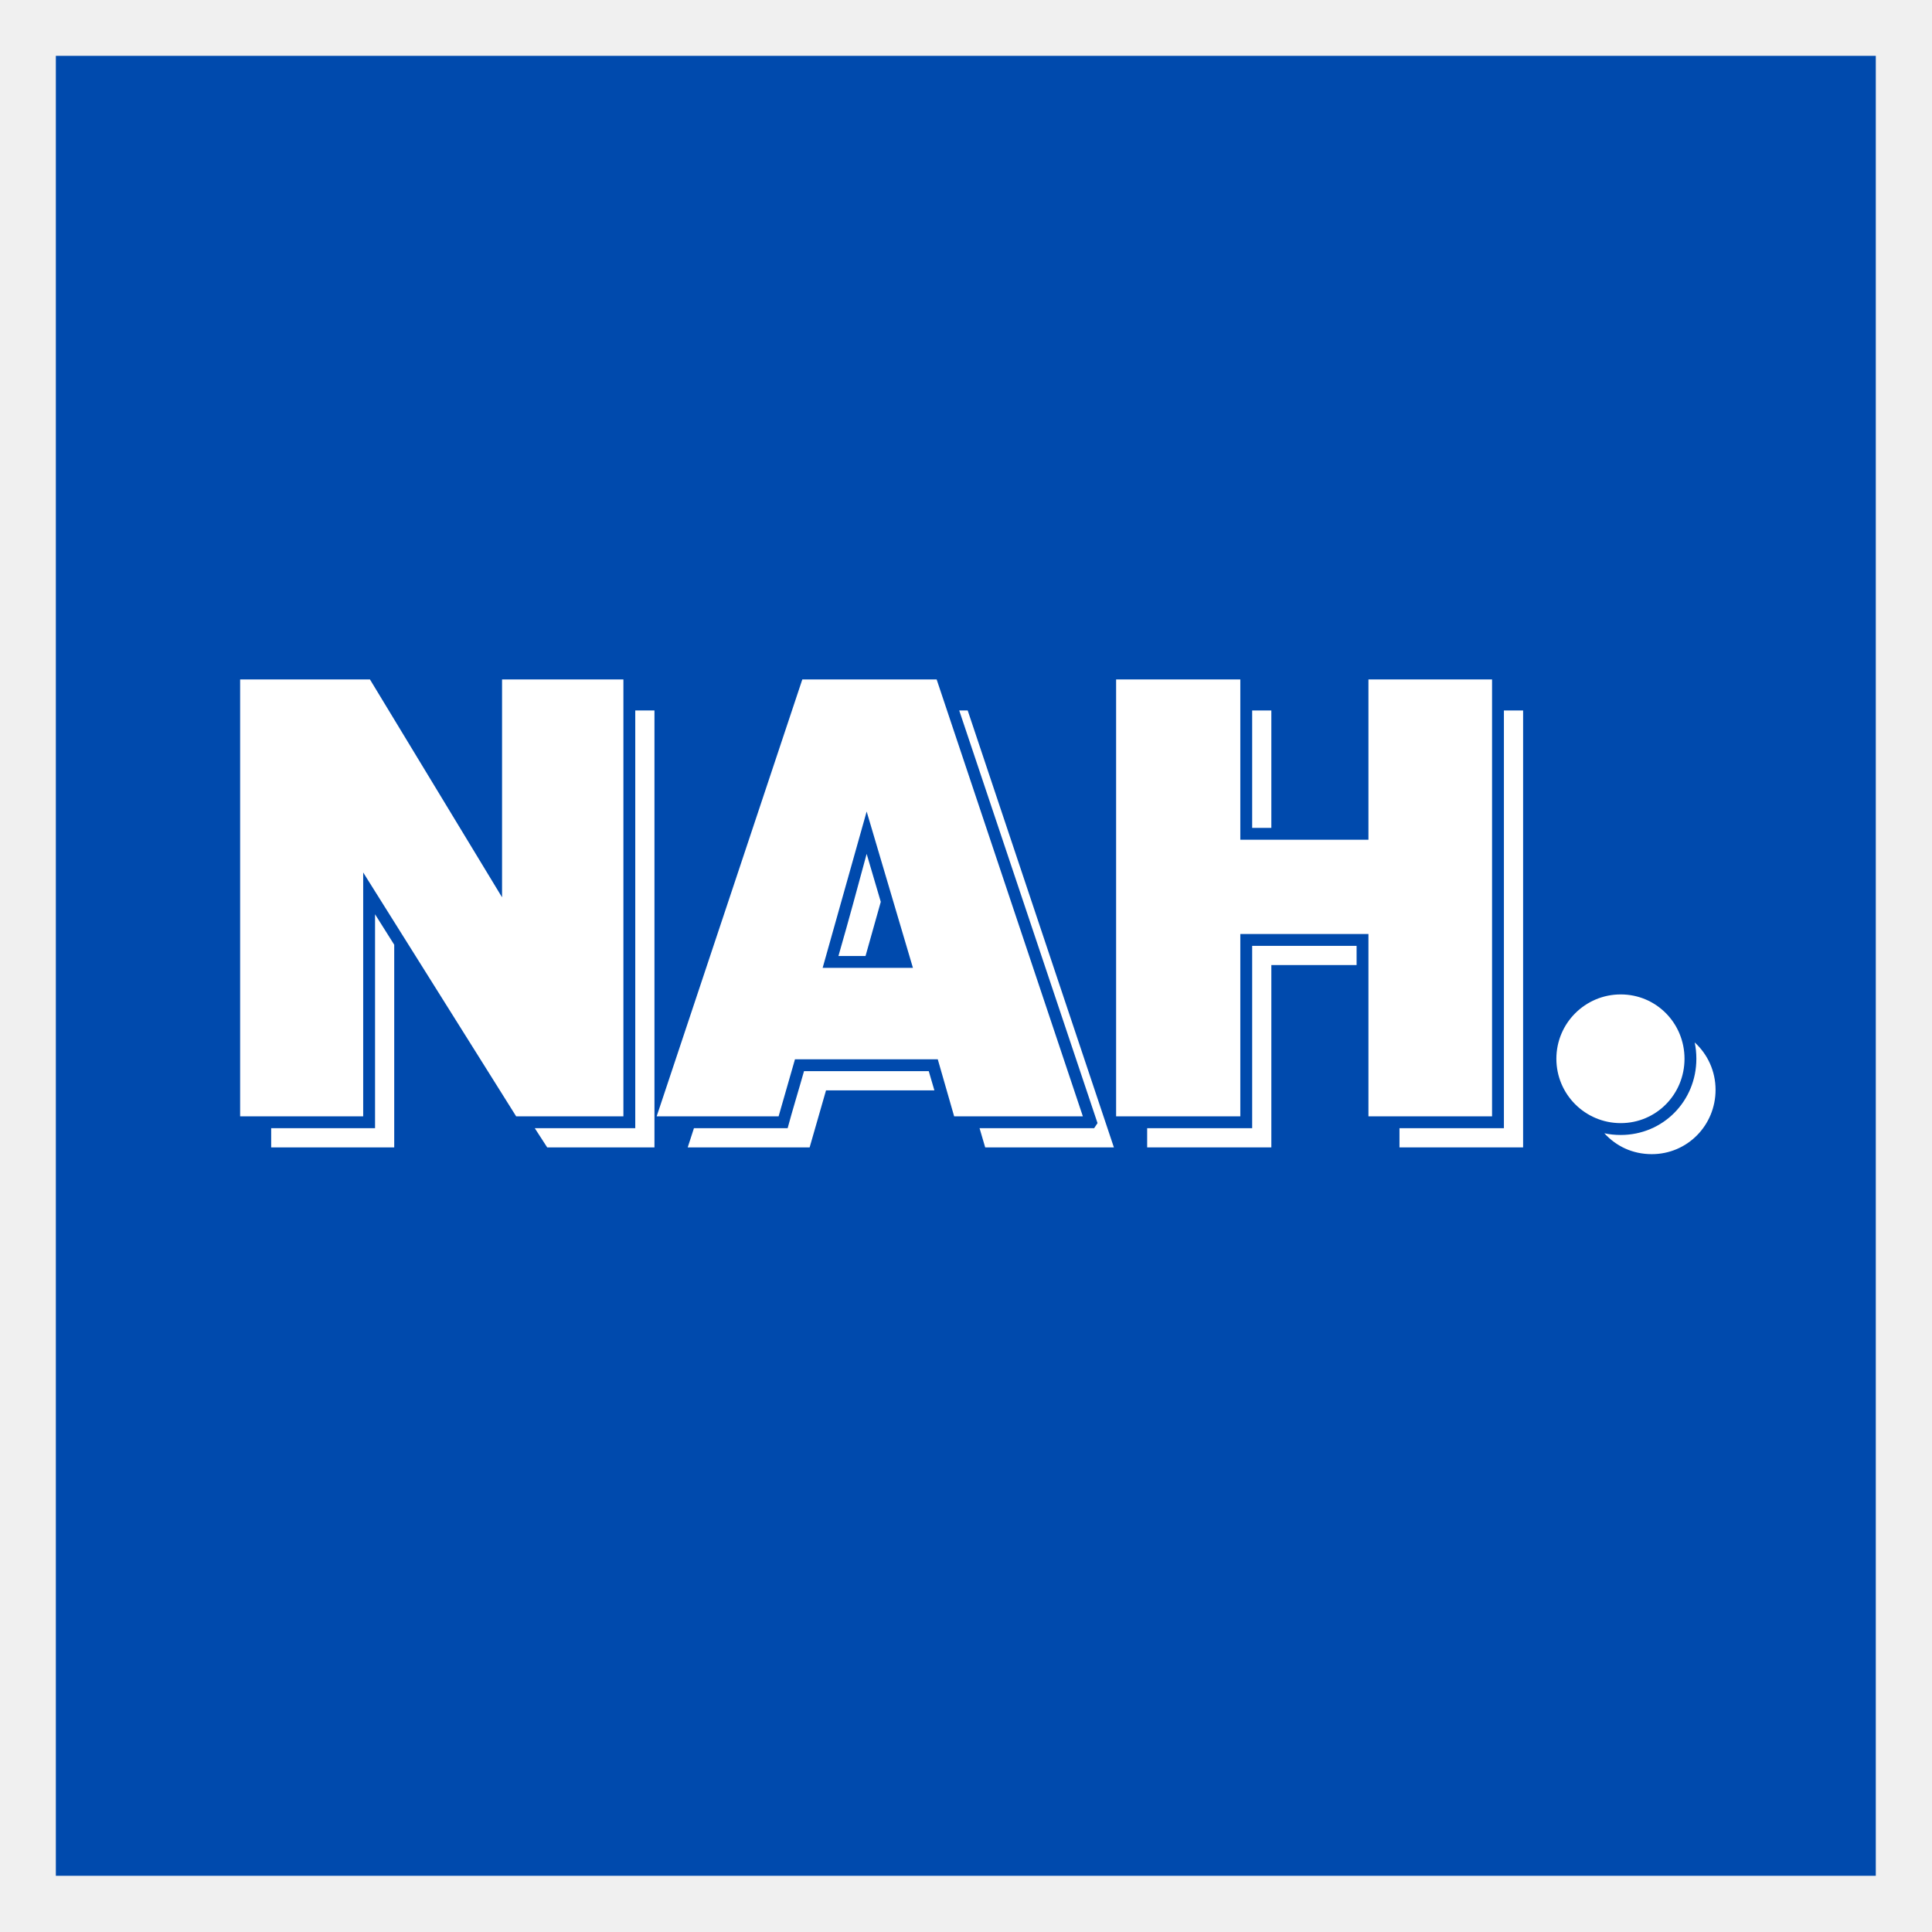
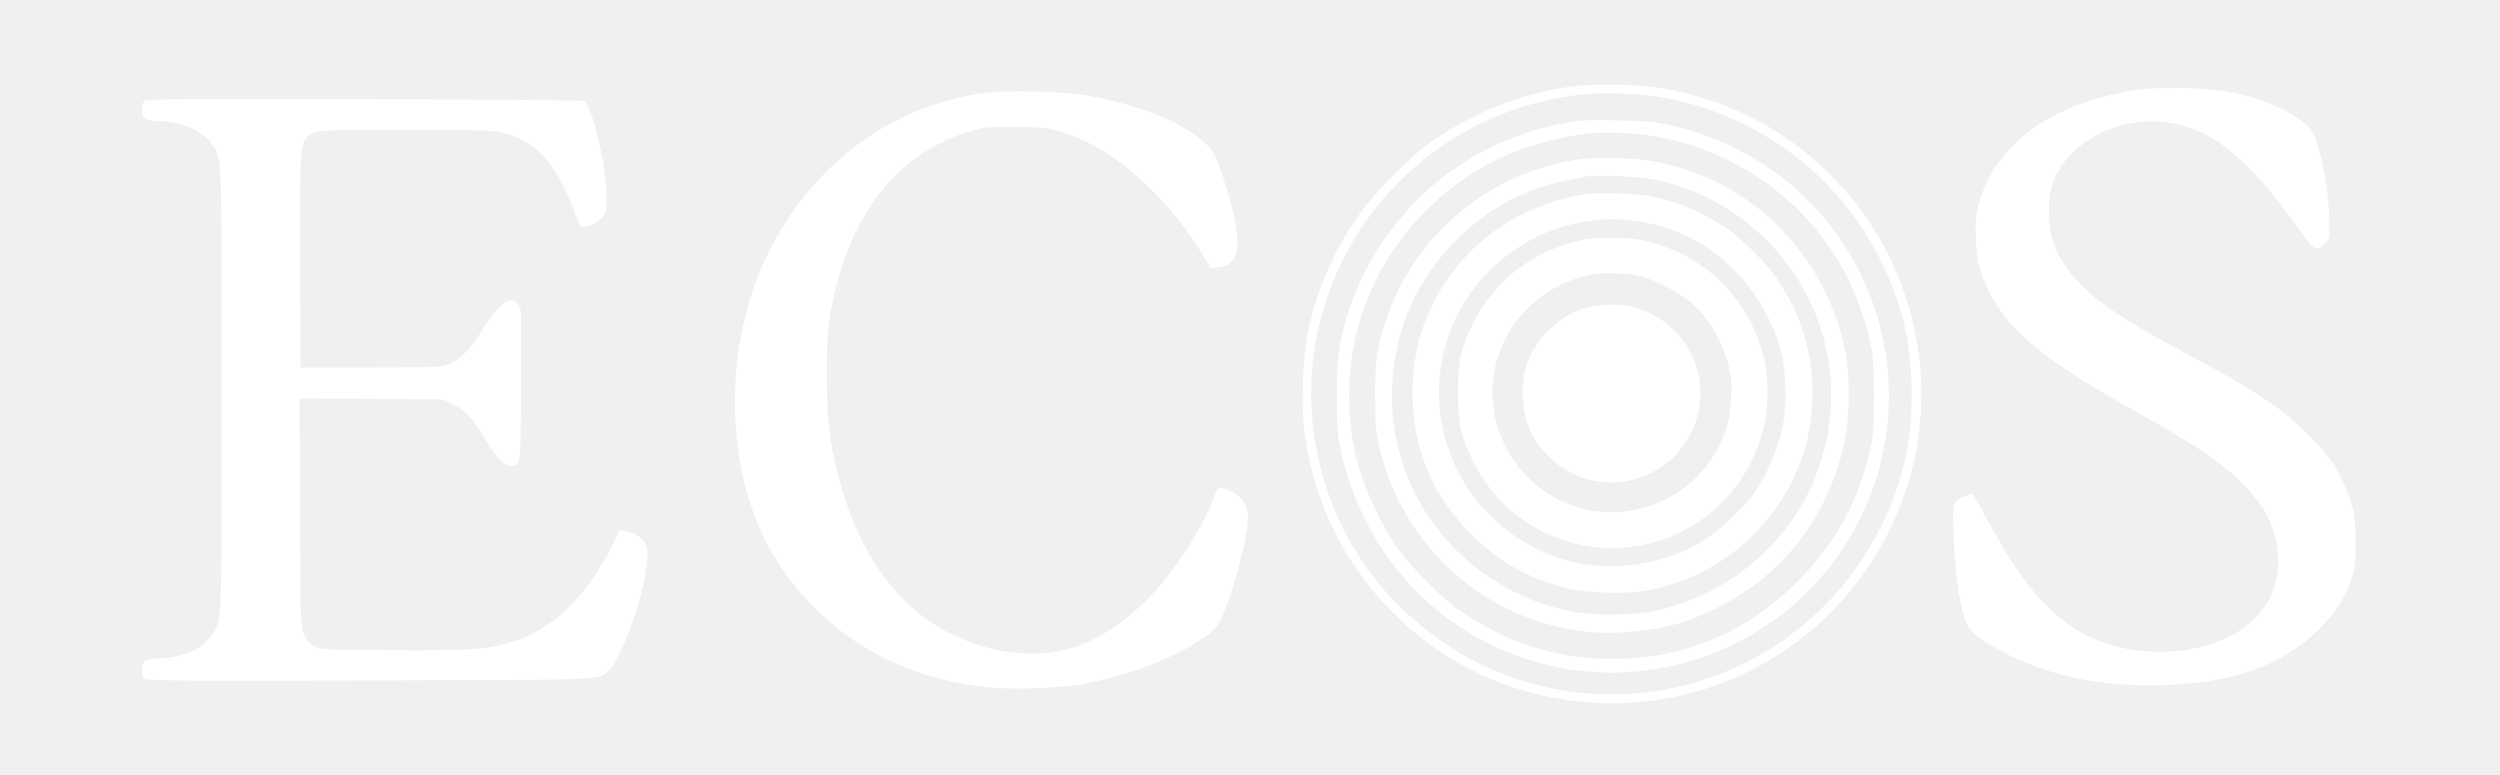
- <svg xmlns="http://www.w3.org/2000/svg" width="500" zoomAndPan="magnify" viewBox="0 0 375 375" height="500" preserveAspectRatio="xMidYMid meet" version="1.0">
-   <defs>
-     <g />
-     <clipPath id="8b500a6759">
-       <path d="M 10.84 10.84 L 364.09 10.84 L 364.09 364.09 L 10.84 364.09 Z M 10.84 10.84 " clip-rule="nonzero" />
-     </clipPath>
-   </defs>
-   <path fill="#ff0000" d="M 359.875 190.52 C 357.988 193.617 354.785 195.441 351.621 197.207 C 352.961 199.141 352.91 201.738 352.316 204.012 C 351.719 206.289 350.637 208.414 350.031 210.691 C 349.426 212.965 349.582 215.973 350.898 217.914 C 349.082 217.992 347.559 219.449 346.816 221.117 C 346.086 222.789 345.969 224.641 345.812 226.457 C 345.656 228.273 345.41 230.148 344.465 231.699 L 344.504 231.711 C 347.113 232.746 349.824 233.848 351.672 235.965 C 352.211 236.59 352.668 237.297 352.949 238.055 C 353.598 239.812 353.332 241.805 352.609 243.523 C 351.887 245.25 350.742 246.766 349.621 248.258 C 351.086 249.715 353.488 251.352 354.152 253.316 C 354.57 254.566 354.613 255.914 354.797 257.219 C 355.441 261.848 357.902 266.203 357.746 270.879 L 357.746 270.891 C 357.738 271.367 357.387 271.766 356.977 272.012 C 356.566 272.258 356.105 272.395 355.688 272.609 C 354.23 273.352 353.461 275 353.16 276.613 C 352.855 278.223 352.902 279.883 352.562 281.484 C 351.871 284.742 349.371 287.391 347.203 289.93 C 348.383 291.414 349.582 292.918 350.258 294.688 C 350.93 296.453 351.008 298.551 350 300.152 C 348.773 302.113 345.812 303.051 343.578 303.641 C 345.227 305.242 346.977 307.008 347.305 309.281 C 347.527 310.867 347.043 312.473 347.246 314.059 C 347.422 315.422 348.113 316.684 349.004 317.73 C 349.891 318.777 350.977 319.652 352.039 320.523 C 350.105 323.422 350.301 327.574 351.211 330.941 C 352.121 334.309 353.727 337.453 354.617 340.832 C 355.762 345.137 355.684 349.758 354.414 354.023 C 348.625 355.398 341.914 355.41 336.281 353.484 C 333.695 352.598 331.215 351.379 328.539 350.801 C 325.863 350.223 322.641 350.312 320.465 351.961 C 319.469 350.32 317.934 349.012 316.16 348.301 C 314.098 347.473 311.812 347.441 309.617 347.09 C 307.422 346.738 304.98 345.793 303.742 343.945 C 303.211 346.258 302.129 348.445 300.598 350.262 C 300.051 350.91 299.387 351.543 298.547 351.668 C 297.914 351.758 297.285 351.543 296.691 351.309 C 294.445 350.43 292.23 349.082 290.254 347.695 C 289.086 347.637 288.031 348.398 287.219 349.238 C 286.41 350.078 285.703 351.062 284.719 351.688 C 282.191 353.281 278.754 352.039 275.973 353.121 C 273.688 354.012 271.754 356.168 270.504 358.277 C 269.703 357.598 268.629 357.359 267.586 357.273 C 266.539 357.188 265.488 357.223 264.465 356.992 C 262.93 356.648 261.582 355.738 260.09 355.262 C 257.973 354.578 255.648 354.785 253.539 354.09 C 251.145 353.309 249.273 351.457 247.496 349.668 C 245.277 351.328 244.254 351.699 241.676 352.723 C 240.641 353.133 239.516 353.492 238.434 353.23 C 237.535 353.008 236.793 352.383 236.137 351.727 C 234.215 349.816 232.66 347.355 231.586 344.855 C 228.773 346.301 225.281 345.227 222.262 346.184 C 220.156 346.855 218.27 348.645 217.539 350.742 C 216.012 349.289 213.582 349.277 211.57 349.906 C 209.559 350.531 207.742 351.672 205.73 352.297 C 203.008 353.137 199.98 352.961 197.375 351.801 L 197.383 351.234 C 196.398 354.984 193.711 358.254 190.227 359.945 C 189.242 360.426 188.148 360.785 187.074 360.621 C 186.168 360.473 185.355 359.977 184.613 359.438 C 181.887 357.496 179.566 354.984 177.828 352.113 C 174.73 352.641 171.578 353.172 168.695 351.918 C 167.223 351.285 165.941 350.223 164.441 349.664 C 162.078 348.793 159.246 349.359 157.391 351.059 C 157.02 349.254 155.465 347.75 153.785 347 C 152.098 346.246 150.23 346.043 148.398 345.848 C 146.562 345.652 144.695 345.438 143.016 344.664 C 142.727 347.352 141.652 349.41 139.836 351.41 C 139.102 352.223 138.215 352.961 137.141 353.129 C 136.449 353.238 135.734 353.09 135.062 352.906 C 132.598 352.242 130.266 351.129 128.207 349.633 C 124.848 350.785 122.855 354.301 119.391 355.074 C 117.758 355.434 116.02 355.113 114.391 355.473 C 113.113 355.758 111.969 356.43 110.711 356.801 C 108.492 357.457 105.977 357.152 103.992 358.336 C 102.945 355.965 100.398 354.031 97.91 353.316 C 96.445 352.898 94.895 352.867 93.398 352.547 C 90.551 351.941 87.434 349.742 85.707 347.402 C 84.426 348.582 84.191 348.809 82.68 349.688 C 81.164 350.566 79.391 351.082 77.672 350.828 C 76.102 350.594 74.664 349.695 73.66 348.477 C 72.645 347.254 71.824 345.227 71.617 343.652 C 70.301 345.758 67.879 347.059 65.41 347.312 C 63.719 347.488 62 347.215 60.332 347.527 C 58 347.965 55.531 349.957 54.555 352.113 C 52.492 350.59 49.719 350.395 47.172 350.75 C 43.078 351.312 39.273 353.102 35.289 354.168 C 30.691 355.395 24.266 355.426 20.633 354.031 C 19.352 349.766 19.285 345.145 20.426 340.84 C 21.324 337.473 22.938 334.316 23.836 330.949 C 24.746 327.582 24.949 323.43 23.008 320.531 C 24.082 319.66 25.156 318.793 26.043 317.738 C 26.93 316.68 27.625 315.434 27.801 314.066 C 28.004 312.48 27.508 310.871 27.742 309.289 C 28.074 307.016 29.82 305.246 31.469 303.645 C 29.227 303.07 26.277 302.121 25.043 300.16 C 24.039 298.559 24.117 296.461 24.789 294.691 C 25.465 292.926 26.664 291.41 27.844 289.938 C 25.676 287.398 23.18 284.762 22.484 281.492 C 22.141 279.891 22.199 278.23 21.887 276.621 C 21.582 275.008 20.812 273.359 19.359 272.617 C 18.938 272.402 18.469 272.266 18.07 272.02 C 17.66 271.773 17.309 271.375 17.301 270.895 L 17.301 270.887 C 17.133 266.219 19.594 261.855 20.25 257.227 C 20.434 255.918 20.473 254.574 20.895 253.32 C 21.559 251.359 23.949 249.73 25.422 248.266 C 24.289 246.77 23.156 245.258 22.438 243.531 C 21.715 241.805 21.441 239.812 22.094 238.062 C 22.379 237.293 22.836 236.59 23.375 235.973 C 25.207 233.855 27.934 232.742 30.543 231.719 L 30.582 231.707 C 29.633 230.145 29.398 228.281 29.234 226.465 C 29.078 224.648 28.961 222.781 28.227 221.125 C 27.496 219.465 25.973 218 24.145 217.922 C 25.465 215.969 25.621 212.969 25.016 210.695 C 24.41 208.426 23.328 206.293 22.73 204.02 C 22.137 201.742 22.086 199.148 23.422 197.215 C 20.262 195.449 17.055 193.621 15.172 190.527 C 14.457 189.367 13.973 187.98 14.215 186.641 C 14.402 185.625 14.984 184.727 15.621 183.906 C 16.656 182.566 17.848 181.359 19.176 180.301 C 20.062 179.602 21.02 178.945 21.727 178.059 C 22.426 177.168 22.848 175.957 22.469 174.883 C 22.262 173.098 22.32 170.949 22.887 169.23 C 23.52 167.309 24.934 165.707 25.512 163.766 C 26.176 161.547 25.668 158.93 24.145 157.191 C 25.211 156.742 26.312 156.266 27.078 155.395 C 27.758 154.613 28.102 153.598 28.363 152.594 C 29.105 149.781 29.363 146.863 29.617 143.973 C 29.645 143.688 29.664 143.375 29.508 143.133 C 29.363 142.887 28.426 142.645 28.246 142.867 C 25.043 142.098 22.418 139.316 21.832 136.062 C 21.246 132.812 22.75 129.297 25.492 127.461 C 23.102 125.961 21.422 123.32 20.562 120.625 C 19.707 117.934 19.43 115.09 19.004 112.297 C 18.574 109.504 17.945 106.672 16.492 104.25 C 18.77 102.543 21.219 100.891 21.969 98.266 C 22.527 96.352 22.398 94.293 22.859 92.348 C 23.48 89.664 25.25 87.273 27.621 85.887 C 26.453 84.402 25.297 82.477 24.715 80.684 C 24.129 78.887 24.117 76.828 25.094 75.207 C 26.324 73.145 29.07 72.094 31.414 71.547 L 31.508 71.547 C 30.348 70.688 30.395 70.746 29.559 69.574 C 28.543 68.148 28.102 66.383 27.836 64.645 C 27.574 62.906 27.457 61.141 26.969 59.449 C 27.008 58.25 26.363 56.824 25.355 56.168 C 24.691 55.742 23.824 55.469 23.5 54.742 C 23.297 54.273 23.395 53.719 23.656 53.289 C 23.922 52.859 24.398 52.461 24.848 52.215 C 24.703 47.398 22.738 42.852 21.5 38.195 C 19.965 32.48 19.496 26.496 20.125 20.621 C 23.766 19.223 30.719 19.566 35.316 20.797 C 39.301 21.863 43.109 23.648 47.199 24.215 C 49.738 24.566 52.512 24.371 54.582 22.848 C 55.559 25.016 58.027 27.008 60.363 27.438 C 62.031 27.75 63.75 27.477 65.438 27.652 C 67.918 27.906 70.328 29.203 71.648 31.312 C 71.859 29.742 72.68 27.719 73.688 26.488 C 74.703 25.27 76.137 24.379 77.699 24.133 C 79.43 23.871 81.195 24.398 82.707 25.277 C 84.223 26.145 84.457 26.371 85.734 27.562 C 87.473 25.219 90.578 23.02 93.43 22.414 C 94.922 22.102 96.473 22.062 97.938 21.645 C 100.438 20.93 102.977 19.008 104.02 16.625 C 106.012 17.809 108.523 17.496 110.738 18.16 C 111.988 18.531 113.141 19.203 114.418 19.488 C 116.059 19.848 117.789 19.527 119.418 19.887 C 122.887 20.656 124.875 24.184 128.234 25.328 C 130.297 23.832 132.629 22.711 135.09 22.055 C 135.773 21.867 136.477 21.723 137.168 21.832 C 138.242 21.996 139.141 22.738 139.863 23.551 C 141.672 25.551 142.754 27.609 143.047 30.297 C 144.727 29.527 146.59 29.309 148.426 29.113 C 150.262 28.918 152.125 28.715 153.816 27.961 C 155.504 27.211 157.047 25.707 157.418 23.902 C 159.273 25.609 162.105 26.168 164.469 25.297 C 165.98 24.742 167.25 23.676 168.727 23.043 C 171.605 21.801 174.758 22.328 177.855 22.848 C 179.594 19.977 181.914 17.477 184.641 15.523 C 185.391 14.984 186.191 14.488 187.102 14.34 C 188.188 14.176 189.277 14.535 190.258 15.016 C 193.742 16.703 196.426 19.977 197.414 23.727 L 197.402 23.16 C 200.012 22 203.039 21.82 205.762 22.664 C 207.773 23.285 209.586 24.43 211.598 25.055 C 213.609 25.68 216.031 25.66 217.566 24.219 C 218.289 26.305 220.172 28.105 222.289 28.777 C 225.309 29.734 228.805 28.66 231.617 30.105 C 232.691 27.605 234.242 25.156 236.168 23.234 C 236.82 22.578 237.562 21.953 238.461 21.73 C 239.543 21.465 240.668 21.828 241.703 22.238 C 244.27 23.262 245.305 23.637 247.523 25.293 C 249.297 23.504 251.164 21.66 253.566 20.871 C 255.676 20.176 258.008 20.383 260.117 19.699 C 261.609 19.223 262.957 18.312 264.492 17.969 C 265.516 17.746 266.57 17.785 267.613 17.688 C 268.66 17.602 269.734 17.355 270.531 16.684 C 271.785 18.789 273.707 20.961 276 21.84 C 278.793 22.914 282.23 21.672 284.75 23.273 C 285.746 23.898 286.438 24.883 287.246 25.723 C 288.059 26.562 289.113 27.324 290.285 27.266 C 292.254 25.891 294.48 24.539 296.719 23.652 C 297.316 23.418 297.938 23.203 298.574 23.293 C 299.414 23.41 300.078 24.043 300.625 24.699 C 302.156 26.512 303.242 28.703 303.77 31.016 C 305.008 29.172 307.449 28.223 309.645 27.871 C 311.844 27.52 314.117 27.488 316.188 26.66 C 317.961 25.945 319.496 24.641 320.492 23 C 322.668 24.66 325.891 24.746 328.566 24.16 C 331.242 23.582 333.723 22.355 336.309 21.477 C 341.945 19.551 349.176 19.238 354.98 20.617 C 355.602 26.492 355.133 32.477 353.602 38.191 C 352.352 42.848 350.391 47.387 350.254 52.211 C 350.703 52.441 351.172 52.844 351.445 53.285 C 351.719 53.723 351.805 54.281 351.602 54.738 C 351.277 55.473 350.41 55.734 349.746 56.164 C 348.738 56.82 348.094 58.246 348.133 59.445 C 347.656 61.133 347.539 62.902 347.266 64.641 C 346.992 66.379 346.562 68.133 345.547 69.57 C 344.707 70.738 344.754 70.684 343.594 71.539 L 343.688 71.539 C 346.031 72.086 348.766 73.141 350.008 75.199 C 350.973 76.82 350.973 78.883 350.387 80.676 C 349.801 82.477 348.648 84.398 347.48 85.883 C 349.852 87.27 351.621 89.668 352.246 92.344 C 352.695 94.289 352.578 96.336 353.133 98.262 C 353.895 100.879 356.336 102.539 358.609 104.246 C 357.145 106.668 356.527 109.5 356.102 112.293 C 355.672 115.086 355.398 117.926 354.539 120.621 C 353.68 123.316 352.008 125.953 349.609 127.457 C 352.352 129.293 353.848 132.816 353.27 136.059 C 352.691 139.301 350.066 142.094 346.855 142.863 C 346.68 142.641 345.742 142.883 345.594 143.129 C 345.449 143.375 345.469 143.676 345.488 143.965 C 345.742 146.867 346.004 149.773 346.738 152.586 C 347 153.594 347.344 154.609 348.027 155.391 C 348.785 156.262 349.891 156.738 350.957 157.188 C 349.434 158.926 348.926 161.543 349.59 163.758 C 350.168 165.703 351.582 167.305 352.215 169.227 C 352.781 170.934 352.84 173.082 352.637 174.879 C 352.254 175.945 352.676 177.164 353.379 178.051 C 354.078 178.941 355.039 179.586 355.926 180.297 C 357.246 181.352 358.445 182.562 359.48 183.902 C 360.113 184.723 360.699 185.621 360.887 186.637 C 361.086 187.973 360.586 189.348 359.875 190.52 Z M 359.875 190.52 " fill-opacity="1" fill-rule="nonzero" />
-   <g clip-path="url(#8b500a6759)">
-     <path fill="#004aad" d="M 10.84 10.84 L 364.16 10.84 L 364.16 364.16 L 10.84 364.16 Z M 10.84 10.84 " fill-opacity="1" fill-rule="nonzero" />
-   </g>
-   <g fill="#ffffff" fill-opacity="1">
-     <g transform="translate(41.56934, 216.6804)">
-       <g>
-         <path d="M 5.039 0 L 28.926 0 L 28.926 -47.332 L 58.617 0 L 79.434 0 L 79.434 -84.801 L 55.879 -84.801 L 55.879 -42.512 L 30.238 -84.801 L 5.039 -84.801 Z M 62.23 2.301 L 64.641 6.027 L 85.461 6.027 L 85.461 -78.777 L 81.734 -78.777 L 81.734 2.301 Z M 11.066 6.027 L 34.949 6.027 L 34.949 -33.309 L 31.227 -39.223 L 31.227 2.301 L 11.066 2.301 Z M 11.066 6.027 " />
-       </g>
-     </g>
-   </g>
-   <g fill="#ffffff" fill-opacity="1">
-     <g transform="translate(126.5838, 216.6804)">
-       <g>
-         <path d="M 24.543 0 L 27.719 -11.066 L 55.438 -11.066 L 58.617 0 L 83.598 0 L 55.219 -84.801 L 29.145 -84.801 L 0.875 0 Z M 50.617 -28.816 L 33.09 -28.816 L 41.633 -59.164 Z M 64.641 6.027 L 89.621 6.027 L 61.246 -78.777 L 59.602 -78.777 L 86.445 1.316 L 85.789 2.301 L 63.547 2.301 Z M 26.297 2.301 L 8.109 2.301 L 6.902 6.027 L 30.566 6.027 L 33.746 -5.039 L 54.781 -5.039 L 53.688 -8.766 L 29.473 -8.766 C 28.488 -5.258 27.172 -0.984 26.297 2.301 Z M 36.156 -31.117 L 41.414 -31.117 L 44.375 -41.633 L 41.633 -50.945 C 39.883 -44.484 38.238 -38.348 36.156 -31.117 Z M 36.156 -31.117 " />
-       </g>
-     </g>
-   </g>
-   <g fill="#ffffff" fill-opacity="1">
-     <g transform="translate(211.5984, 216.6804)">
-       <g>
-         <path d="M 5.039 0 L 29.145 0 L 29.145 -35.391 L 54.016 -35.391 L 54.016 0 L 78.008 0 L 78.008 -84.801 L 54.016 -84.801 L 54.016 -53.688 L 29.145 -53.688 L 29.145 -84.801 L 5.039 -84.801 Z M 84.035 6.027 L 84.035 -78.777 L 80.309 -78.777 L 80.309 2.301 L 60.039 2.301 L 60.039 6.027 Z M 11.066 6.027 L 35.168 6.027 L 35.168 -29.363 L 51.715 -29.363 L 51.715 -33.09 L 31.445 -33.09 L 31.445 2.301 L 11.066 2.301 Z M 35.168 -78.777 L 31.445 -78.777 L 31.445 -55.988 L 35.168 -55.988 Z M 35.168 -78.777 " />
-       </g>
-     </g>
-   </g>
-   <g fill="#ffffff" fill-opacity="1">
-     <g transform="translate(295.0791, 216.6804)">
-       <g>
-         <path d="M 19.504 1.316 C 26.406 1.316 31.883 -4.273 31.883 -11.176 C 31.883 -18.078 26.406 -23.664 19.504 -23.664 C 12.602 -23.664 7.012 -18.078 7.012 -11.176 C 7.012 -4.273 12.602 1.316 19.504 1.316 Z M 19.504 3.617 C 18.406 3.617 17.312 3.508 16.324 3.285 C 18.625 5.809 21.805 7.34 25.527 7.34 C 32.43 7.34 37.91 1.754 37.91 -5.148 C 37.91 -8.766 36.375 -12.051 33.855 -14.352 C 34.074 -13.367 34.184 -12.27 34.184 -11.176 C 34.184 -2.957 27.719 3.617 19.504 3.617 Z M 19.504 3.617 " />
-       </g>
-     </g>
+ <svg xmlns="http://www.w3.org/2000/svg" version="1.0" width="1568pt" height="486pt" viewBox="0 0 1568 486" preserveAspectRatio="xMidYMid meet">
+   <g transform="translate(0,486) scale(0.1,-0.1)" fill="white" stroke="none">
+     <path d="M9870 4319 c-322 -41 -636 -165 -903 -356 -113 -81 -315 -279 -402 -394 -182 -241 -299 -498 -361 -792 -32 -150 -44 -456 -24 -614 75 -616 433 -1155 970 -1462 359 -206 796 -291 1212 -236 657 87 1219 498 1504 1100 411 871 117 1916 -691 2448 -241 159 -525 264 -811 302 -123 16 -384 18 -494 4z m516 -64 c277 -42 537 -144 775 -303 385 -259 662 -654 779 -1114 65 -254 67 -629 4 -883 -94 -377 -295 -714 -579 -968 -567 -506 -1372 -625 -2059 -303 -265 124 -533 343 -707 578 -569 768 -483 1821 203 2484 311 301 707 482 1146 524 107 10 315 3 438 -15z" />
+     <path d="M9920 4104 c-327 -41 -622 -162 -875 -359 -282 -220 -502 -543 -599 -878 -53 -183 -61 -246 -61 -492 0 -202 3 -243 23 -335 131 -595 520 -1062 1067 -1278 778 -308 1670 -11 2113 703 358 579 344 1316 -36 1880 -257 382 -653 644 -1108 736 -85 17 -151 22 -299 24 -104 2 -206 1 -225 -1z m355 -84 c652 -73 1197 -506 1401 -1115 67 -201 78 -274 78 -525 0 -196 -3 -238 -22 -327 -73 -336 -216 -597 -457 -839 -322 -324 -714 -487 -1165 -486 -354 0 -667 101 -965 311 -107 75 -295 264 -378 381 -121 171 -232 423 -271 615 -109 549 44 1084 423 1478 287 298 622 460 1056 511 66 7 215 5 300 -4z" />
+     <path d="M9925 3863 c-570 -74 -1050 -467 -1230 -1006 -61 -183 -70 -248 -70 -482 1 -191 3 -220 27 -321 148 -625 656 -1081 1289 -1155 197 -23 448 4 639 67 41 14 129 52 195 85 416 206 703 586 797 1054 31 154 31 414 0 561 -134 628 -621 1095 -1242 1189 -86 14 -328 18 -405 8z m460 -131 c254 -55 477 -172 664 -348 429 -404 554 -1017 319 -1558 -175 -401 -550 -704 -988 -797 -141 -30 -381 -32 -520 -5 -583 114 -1031 577 -1116 1156 -30 207 -9 446 56 640 137 408 478 745 885 873 71 22 185 48 270 61 71 11 342 -3 430 -22z" />
+     <path d="M9950 3643 c-420 -64 -765 -307 -953 -670 -96 -185 -137 -360 -137 -579 0 -338 117 -627 352 -870 176 -182 370 -292 623 -355 116 -29 349 -36 480 -15 404 67 761 337 934 707 76 163 109 295 118 480 13 270 -61 531 -217 765 -66 98 -231 264 -327 327 -158 105 -331 174 -506 202 -83 13 -302 18 -367 8z m345 -175 c413 -63 764 -390 876 -815 27 -101 36 -301 19 -414 -22 -155 -88 -323 -183 -464 -60 -90 -220 -241 -321 -304 -273 -169 -636 -210 -929 -104 -588 211 -882 856 -655 1433 137 348 472 615 838 669 139 21 215 21 355 -1z" />
+     <path d="M9941 3359 c-29 -5 -92 -22 -140 -38 -315 -107 -549 -358 -637 -686 -15 -56 -19 -105 -19 -240 0 -200 15 -266 95 -430 179 -366 570 -581 977 -537 572 63 968 609 848 1172 -81 381 -380 674 -768 754 -83 17 -266 20 -356 5z m354 -233 c86 -23 230 -97 300 -155 118 -98 205 -239 246 -401 18 -71 21 -103 16 -205 -6 -133 -20 -192 -75 -302 -179 -363 -632 -519 -993 -343 -153 74 -278 198 -349 345 -51 104 -70 178 -77 295 -22 369 234 695 607 776 80 17 241 12 325 -10z" />
+     <path d="M9962 2934 c-87 -23 -162 -65 -231 -129 -124 -115 -181 -244 -181 -407 0 -164 50 -288 161 -399 170 -171 423 -214 639 -108 308 152 409 530 218 815 -75 112 -192 195 -325 229 -71 19 -211 18 -281 -1z" />
+     <path d="M13450 4303 c-85 -9 -258 -46 -341 -73 -377 -123 -624 -357 -700 -659 -18 -71 -20 -104 -16 -205 5 -136 22 -208 73 -315 122 -259 338 -439 919 -766 407 -229 541 -320 681 -459 146 -147 212 -281 221 -451 9 -161 -37 -286 -148 -396 -143 -144 -393 -221 -661 -205 -185 11 -343 61 -481 153 -195 130 -354 335 -561 726 -31 59 -60 107 -64 107 -28 0 -82 -24 -102 -45 -23 -24 -23 -26 -17 -217 8 -275 53 -528 104 -589 35 -41 147 -113 265 -168 277 -132 588 -190 953 -178 432 14 742 125 966 347 107 106 162 190 206 315 25 74 27 92 27 230 1 161 -9 214 -61 343 -48 121 -110 211 -232 333 -169 169 -323 272 -756 504 -485 260 -658 386 -778 568 -64 97 -89 176 -95 303 -7 174 32 281 147 395 197 195 513 253 780 141 111 -47 208 -117 332 -241 101 -102 160 -175 361 -448 45 -62 66 -66 109 -24 28 28 29 33 29 125 0 181 -45 443 -96 556 -22 50 -35 63 -105 110 -198 130 -445 191 -760 188 -90 0 -180 -3 -199 -5z" />
+     <path d="M6150 4274 c-559 -87 -1021 -423 -1302 -944 -308 -571 -319 -1360 -26 -1900 69 -127 157 -248 261 -356 287 -301 663 -478 1116 -525 158 -16 432 -6 591 21 242 42 506 136 688 245 115 69 149 99 181 164 54 106 130 372 161 559 21 126 -6 193 -92 236 -77 39 -90 36 -112 -26 -51 -147 -174 -356 -303 -515 -236 -293 -511 -458 -783 -471 -191 -9 -375 30 -555 117 -346 167 -597 518 -720 1006 -55 219 -69 340 -69 615 -1 275 9 367 59 565 130 511 418 844 840 972 84 25 102 27 275 27 210 0 270 -12 432 -83 267 -118 570 -410 758 -730 l44 -73 43 5 c120 13 148 98 104 314 -24 115 -83 306 -118 380 -74 158 -402 314 -808 384 -161 28 -525 35 -665 13z" />
+     <path d="M900 4221 c-5 -11 -10 -35 -10 -55 0 -48 28 -66 103 -66 139 0 271 -55 331 -138 70 -95 66 -7 66 -1548 0 -1533 4 -1443 -63 -1539 -60 -88 -192 -144 -337 -145 -73 0 -100 -19 -100 -69 0 -20 6 -45 13 -54 12 -17 94 -18 1397 -15 1518 4 1456 1 1519 62 62 60 166 320 216 540 32 144 35 228 8 264 -31 42 -68 64 -114 69 l-44 5 -37 -76 c-176 -357 -398 -563 -683 -636 -131 -34 -285 -42 -730 -38 -417 3 -420 3 -463 26 -33 17 -49 35 -65 70 -22 47 -22 53 -25 765 l-3 718 448 -3 448 -3 56 -26 c84 -40 132 -89 206 -213 80 -133 121 -176 167 -176 62 0 61 -12 64 489 2 251 0 471 -3 489 -8 46 -45 68 -85 52 -40 -17 -78 -61 -164 -194 -81 -125 -135 -177 -210 -203 -46 -16 -94 -18 -486 -18 l-435 0 -3 650 c-2 666 1 737 36 785 42 56 31 55 622 55 485 0 552 -2 613 -17 210 -55 333 -188 447 -489 38 -100 40 -104 67 -101 42 5 94 34 117 65 18 25 21 42 20 125 -3 205 -90 573 -142 599 -10 4 -632 9 -1384 11 -1349 2 -1367 2 -1378 -17z" />
  </g>
</svg>
